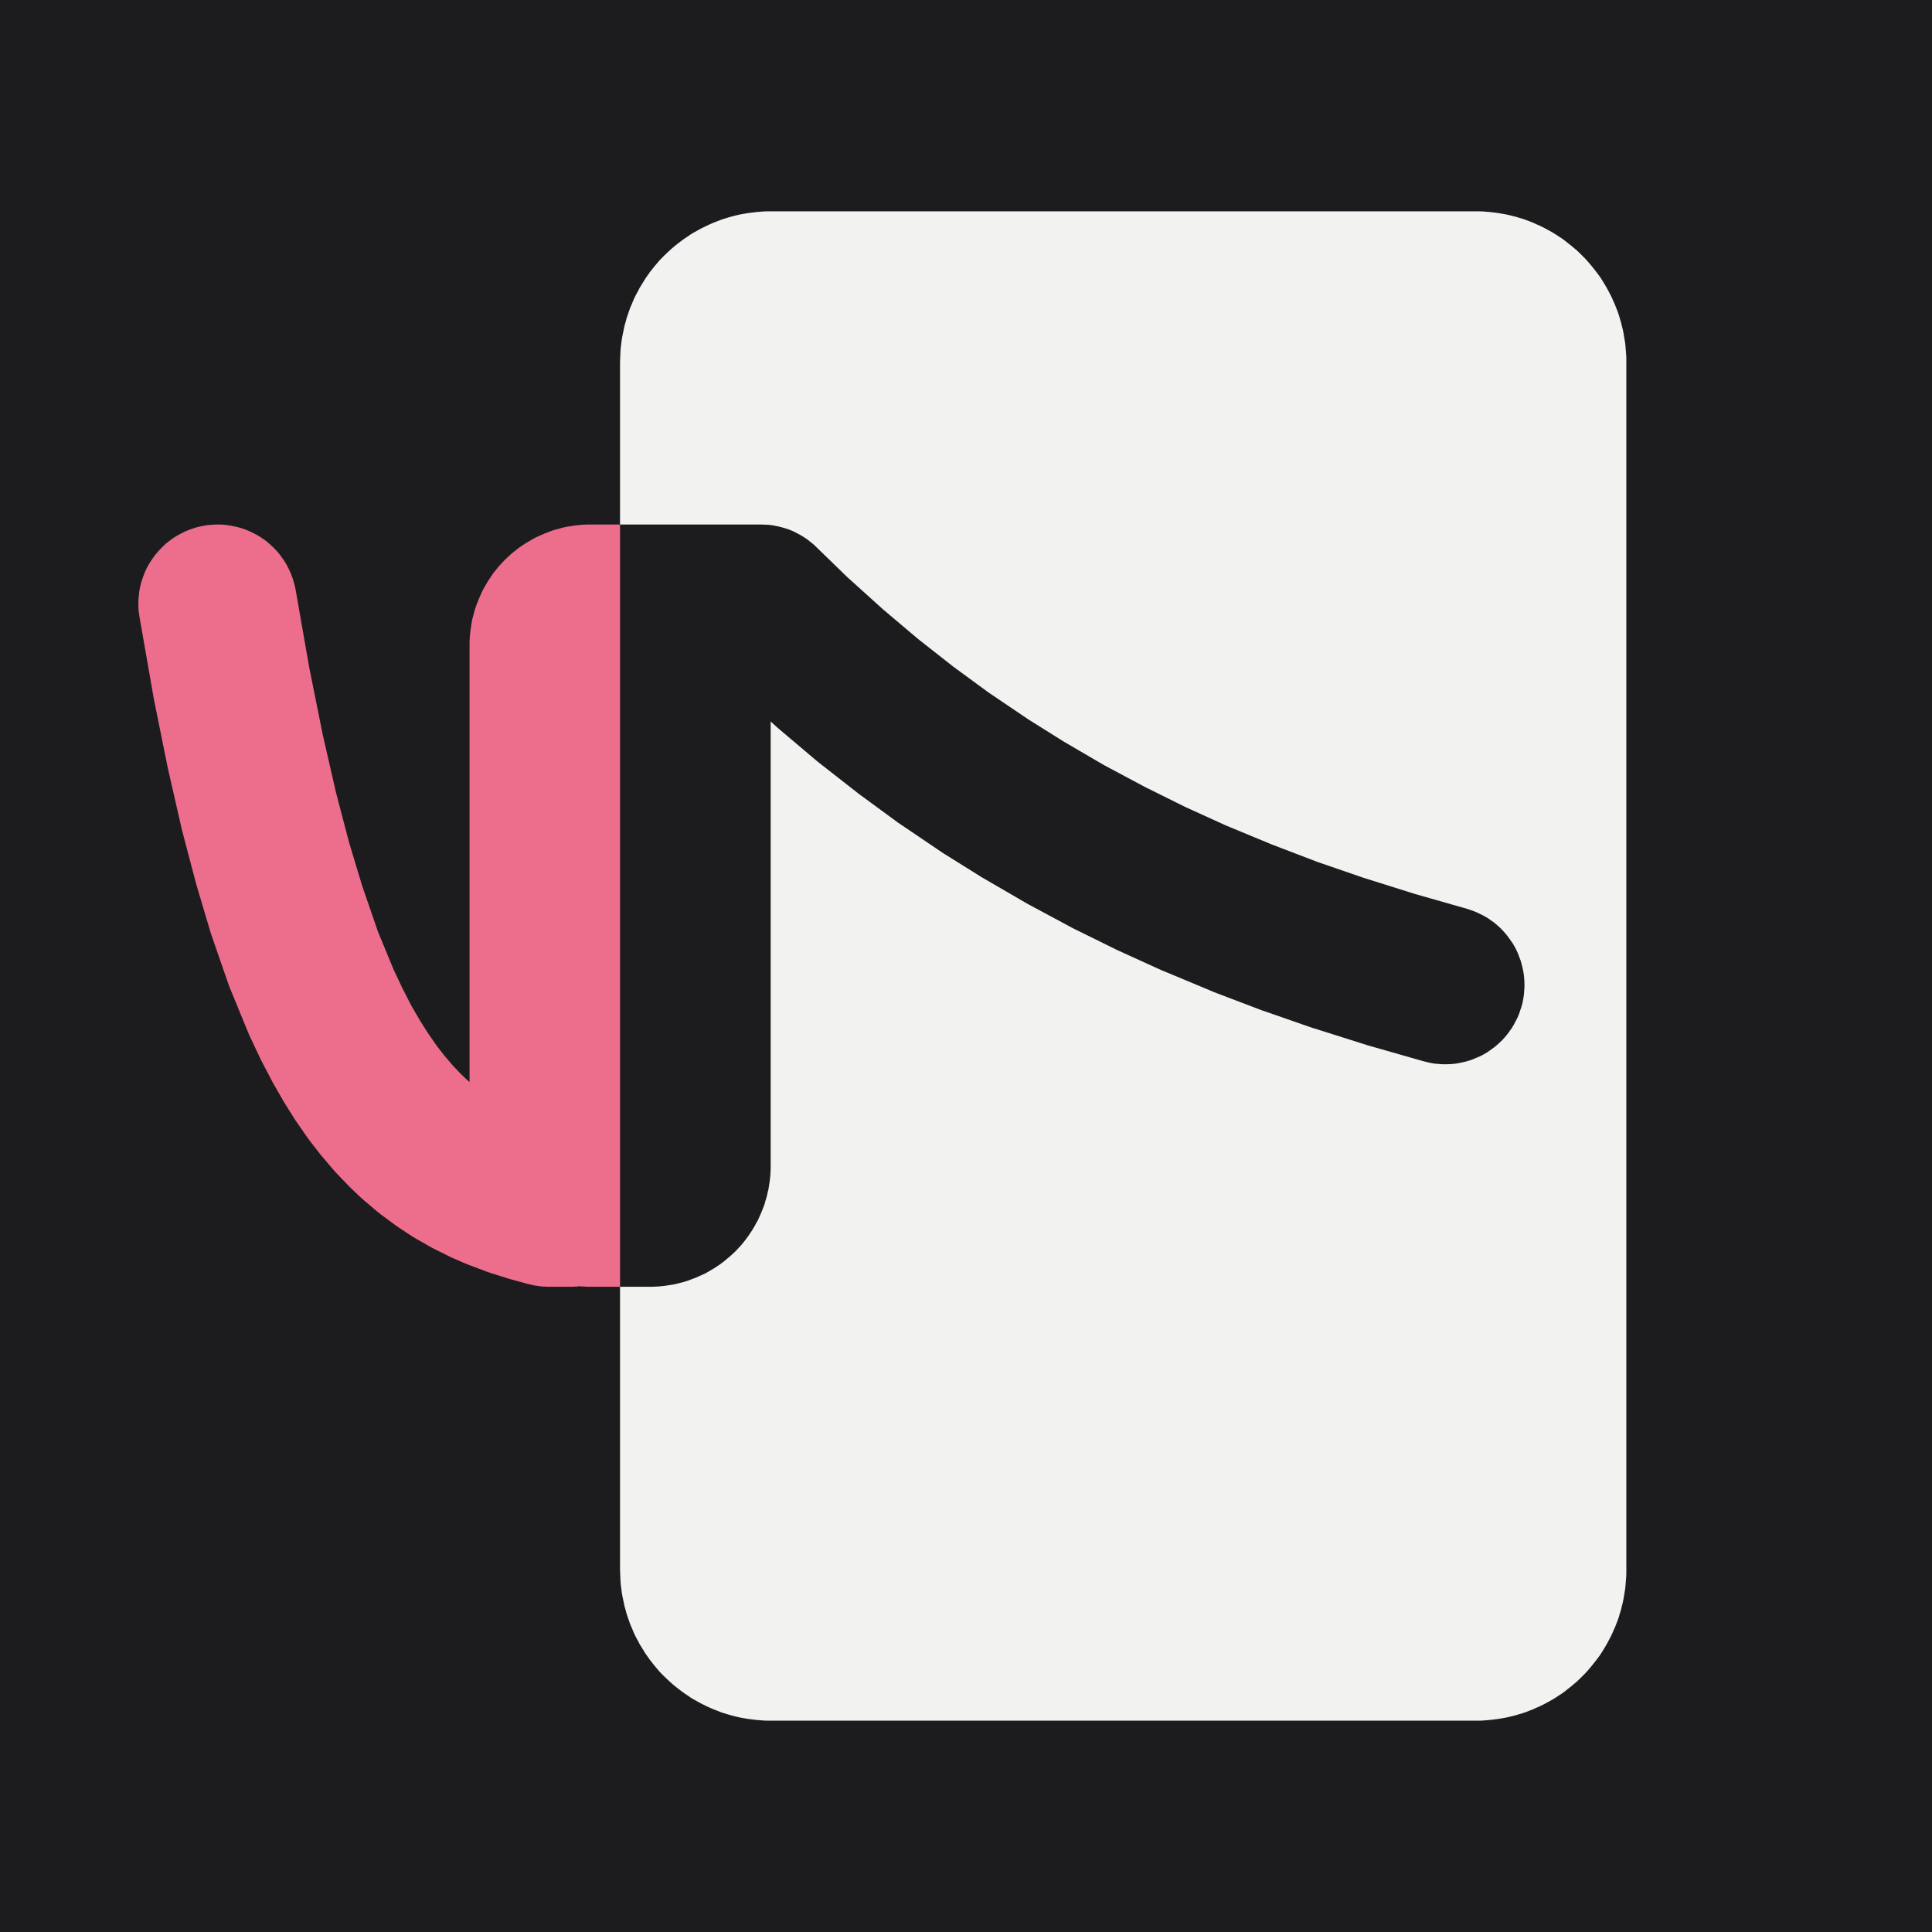
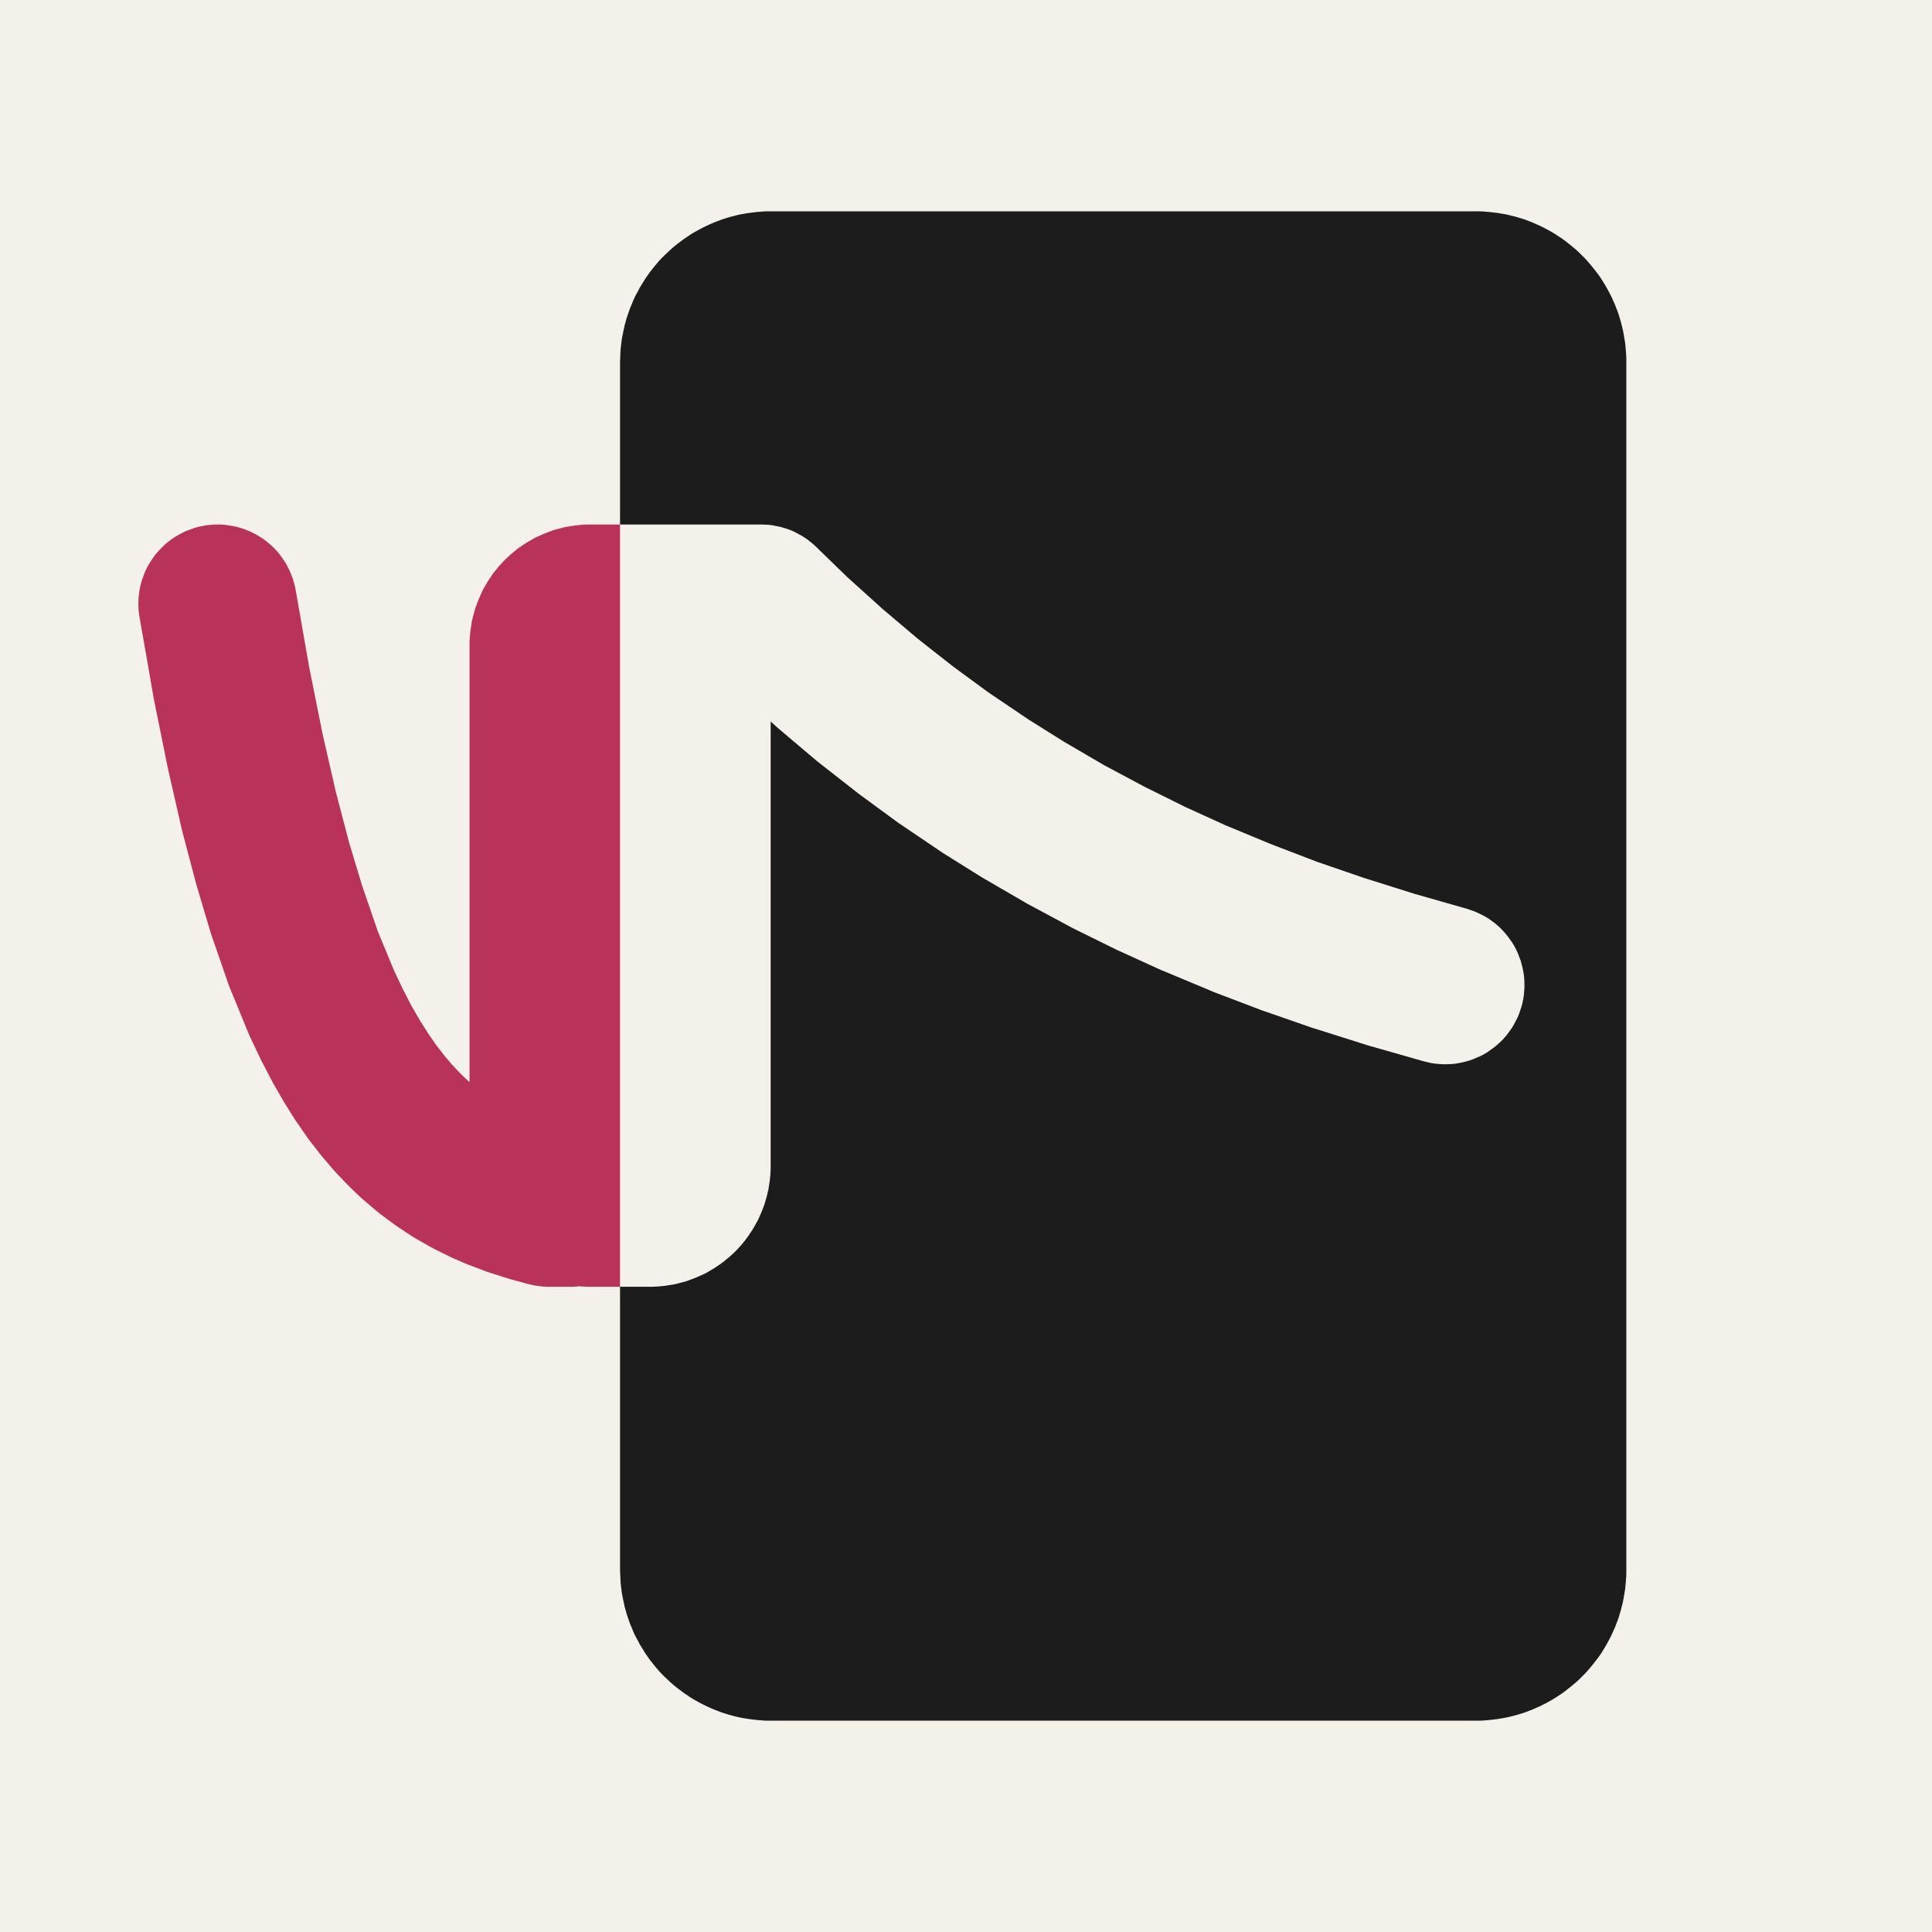
<svg xmlns="http://www.w3.org/2000/svg" viewBox="0 0 1024 1024" width="1024" height="1024">
-   <rect width="1024" height="1024" fill="#1C1C1E" />
+   <rect width="1024" height="1024" fill="#F4F1EA" />
  <g transform="translate(67.669 112.000) scale(8)">
-     <path fill="#F2F2F0" fill-rule="evenodd" d="M42.62,0.00 L42.38,0.00 L42.13,0.01 L41.89,0.03 L41.64,0.05 L41.40,0.08 L41.16,0.11 L40.91,0.15 L40.67,0.19 L40.43,0.24 L40.19,0.30 L39.96,0.36 L39.72,0.43 L39.49,0.50 L39.26,0.58 L39.03,0.67 L38.80,0.76 L38.57,0.86 L38.35,0.96 L38.13,1.07 L37.91,1.18 L37.70,1.30 L37.48,1.42 L37.27,1.55 L37.07,1.69 L36.87,1.82 L36.67,1.97 L36.47,2.12 L36.28,2.27 L36.09,2.43 L35.91,2.59 L35.73,2.76 L35.55,2.93 L35.38,3.10 L35.21,3.28 L35.05,3.47 L34.89,3.66 L34.74,3.85 L34.59,4.04 L34.45,4.24 L34.31,4.44 L34.18,4.65 L34.05,4.86 L33.92,5.07 L33.81,5.29 L33.69,5.50 L33.58,5.72 L33.48,5.95 L33.39,6.17 L33.29,6.40 L33.21,6.63 L33.13,6.86 L33.05,7.10 L32.99,7.33 L32.92,7.57 L32.87,7.81 L32.82,8.05 L32.77,8.29 L32.73,8.53 L32.70,8.78 L32.67,9.02 L32.65,9.26 L32.64,9.51 L32.63,9.75 L32.62,10.00 L32.62,20.75 L34.60,20.75 L41.96,20.75 L42.21,20.76 L42.46,20.77 L42.71,20.80 L42.96,20.85 L43.21,20.90 L43.45,20.97 L43.69,21.04 L43.93,21.13 L44.16,21.23 L44.39,21.35 L44.61,21.47 L44.82,21.60 L45.03,21.74 L45.23,21.90 L45.43,22.06 L45.61,22.23 L47.67,24.23 L50.02,26.35 L52.36,28.33 L54.69,30.16 L57.02,31.87 L59.70,33.68 L62.03,35.14 L64.70,36.70 L67.38,38.13 L70.06,39.46 L72.74,40.68 L75.78,41.94 L78.81,43.10 L81.86,44.15 L85.26,45.22 L88.73,46.21 L88.97,46.29 L89.22,46.38 L89.45,46.48 L89.68,46.59 L89.91,46.71 L90.13,46.84 L90.34,46.99 L90.55,47.14 L90.75,47.31 L90.94,47.48 L91.12,47.67 L91.29,47.86 L91.45,48.06 L91.60,48.27 L91.75,48.48 L91.88,48.70 L92.00,48.93 L92.11,49.17 L92.20,49.41 L92.29,49.65 L92.36,49.90 L92.42,50.15 L92.47,50.40 L92.51,50.65 L92.53,50.91 L92.54,51.17 L92.54,51.43 L92.52,51.68 L92.50,51.94 L92.46,52.19 L92.41,52.45 L92.34,52.70 L92.26,52.94 L92.18,53.18 L92.08,53.42 L91.96,53.65 L91.84,53.88 L91.71,54.10 L91.56,54.31 L91.41,54.52 L91.24,54.72 L91.07,54.91 L90.88,55.09 L90.69,55.26 L90.49,55.42 L90.28,55.57 L90.07,55.72 L89.85,55.85 L89.62,55.97 L89.38,56.07 L89.15,56.17 L88.90,56.26 L88.66,56.33 L88.40,56.39 L88.15,56.44 L87.90,56.48 L87.64,56.50 L87.38,56.51 L87.12,56.51 L86.87,56.49 L86.61,56.47 L86.36,56.43 L86.10,56.37 L85.85,56.31 L82.31,55.30 L82.17,55.26 L78.63,54.14 L78.49,54.10 L75.30,52.99 L75.15,52.94 L71.97,51.73 L71.81,51.66 L68.62,50.33 L68.47,50.27 L65.64,48.98 L65.49,48.91 L62.65,47.51 L62.50,47.43 L59.67,45.91 L59.51,45.82 L56.67,44.17 L56.52,44.08 L54.04,42.53 L53.89,42.43 L51.05,40.51 L50.90,40.40 L48.42,38.58 L48.28,38.47 L45.80,36.53 L45.65,36.41 L43.18,34.32 L43.04,34.20 L42.60,33.80 L42.60,63.25 L42.60,63.45 L42.59,63.64 L42.58,63.84 L42.56,64.03 L42.54,64.23 L42.51,64.42 L42.48,64.62 L42.45,64.81 L42.40,65.00 L42.36,65.19 L42.31,65.38 L42.25,65.57 L42.20,65.76 L42.13,65.95 L42.06,66.13 L41.99,66.31 L41.91,66.49 L41.83,66.67 L41.75,66.85 L41.65,67.02 L41.56,67.19 L41.46,67.36 L41.36,67.53 L41.25,67.69 L41.14,67.86 L41.02,68.02 L40.91,68.17 L40.78,68.33 L40.66,68.48 L40.53,68.62 L40.39,68.77 L40.26,68.91 L40.12,69.04 L39.97,69.18 L39.82,69.31 L39.67,69.43 L39.52,69.56 L39.36,69.68 L39.21,69.79 L39.04,69.90 L38.88,70.01 L38.71,70.11 L38.54,70.21 L38.37,70.31 L38.20,70.40 L38.02,70.48 L37.84,70.56 L37.66,70.64 L37.48,70.71 L37.29,70.78 L37.11,70.85 L36.92,70.91 L36.73,70.96 L36.54,71.01 L36.35,71.06 L36.16,71.10 L35.97,71.13 L35.77,71.16 L35.58,71.19 L35.38,71.21 L35.19,71.23 L34.99,71.24 L34.80,71.25 L34.60,71.25 L32.62,71.25 L32.62,90.00 L32.63,90.25 L32.64,90.49 L32.65,90.74 L32.67,90.98 L32.70,91.22 L32.73,91.47 L32.77,91.71 L32.82,91.95 L32.87,92.19 L32.92,92.43 L32.99,92.67 L33.05,92.90 L33.13,93.14 L33.21,93.37 L33.29,93.60 L33.39,93.83 L33.48,94.05 L33.58,94.28 L33.69,94.50 L33.81,94.71 L33.92,94.93 L34.05,95.14 L34.18,95.35 L34.31,95.56 L34.45,95.76 L34.59,95.96 L34.74,96.15 L34.89,96.34 L35.05,96.53 L35.21,96.72 L35.38,96.90 L35.55,97.07 L35.73,97.24 L35.91,97.41 L36.09,97.57 L36.28,97.73 L36.47,97.88 L36.67,98.03 L36.87,98.18 L37.07,98.31 L37.27,98.45 L37.48,98.58 L37.70,98.70 L37.91,98.82 L38.13,98.93 L38.35,99.04 L38.57,99.14 L38.80,99.24 L39.03,99.33 L39.26,99.42 L39.49,99.50 L39.72,99.57 L39.96,99.64 L40.19,99.70 L40.43,99.76 L40.67,99.81 L40.91,99.85 L41.16,99.89 L41.40,99.92 L41.64,99.95 L41.89,99.97 L42.13,99.99 L42.38,100.00 L42.62,100.00 L89.29,100.00 L89.54,100.00 L89.78,99.99 L90.03,99.97 L90.27,99.95 L90.52,99.92 L90.76,99.89 L91.00,99.85 L91.24,99.81 L91.48,99.76 L91.72,99.70 L91.96,99.64 L92.19,99.57 L92.43,99.50 L92.66,99.42 L92.89,99.33 L93.12,99.24 L93.34,99.14 L93.57,99.04 L93.79,98.93 L94.00,98.82 L94.22,98.70 L94.43,98.58 L94.64,98.45 L94.85,98.31 L95.05,98.18 L95.25,98.03 L95.44,97.88 L95.63,97.73 L95.82,97.57 L96.01,97.41 L96.19,97.24 L96.36,97.07 L96.53,96.90 L96.70,96.72 L96.86,96.53 L97.02,96.34 L97.17,96.15 L97.32,95.96 L97.47,95.76 L97.61,95.56 L97.74,95.35 L97.87,95.14 L97.99,94.93 L98.11,94.71 L98.22,94.50 L98.33,94.28 L98.43,94.05 L98.53,93.83 L98.62,93.60 L98.71,93.37 L98.79,93.14 L98.86,92.90 L98.93,92.67 L98.99,92.43 L99.05,92.19 L99.10,91.95 L99.14,91.71 L99.18,91.47 L99.22,91.22 L99.24,90.98 L99.26,90.74 L99.28,90.49 L99.29,90.25 L99.29,90.00 L99.29,10.00 L99.29,9.75 L99.28,9.51 L99.26,9.26 L99.24,9.02 L99.22,8.78 L99.18,8.53 L99.14,8.29 L99.10,8.05 L99.05,7.81 L98.99,7.57 L98.93,7.33 L98.86,7.10 L98.79,6.86 L98.71,6.63 L98.62,6.40 L98.53,6.17 L98.43,5.95 L98.33,5.72 L98.22,5.50 L98.11,5.29 L97.99,5.07 L97.87,4.86 L97.74,4.65 L97.61,4.44 L97.47,4.24 L97.32,4.04 L97.17,3.85 L97.02,3.66 L96.86,3.47 L96.70,3.28 L96.53,3.10 L96.36,2.93 L96.19,2.76 L96.01,2.59 L95.82,2.43 L95.63,2.27 L95.44,2.12 L95.25,1.97 L95.05,1.82 L94.85,1.69 L94.64,1.55 L94.43,1.42 L94.22,1.30 L94.00,1.18 L93.79,1.07 L93.57,0.96 L93.34,0.86 L93.12,0.76 L92.89,0.67 L92.66,0.58 L92.43,0.50 L92.19,0.43 L91.96,0.36 L91.72,0.30 L91.48,0.24 L91.24,0.19 L91.00,0.15 L90.76,0.11 L90.52,0.08 L90.27,0.05 L90.03,0.03 L89.78,0.01 L89.54,0.00 L89.29,0.00Z" />
-     <path fill="#ED6E8C" fill-rule="evenodd" d="M2.67,36.93 L3.58,40.92 L3.62,41.08 L4.54,44.57 L4.59,44.74 L5.50,47.80 L5.57,48.01 L6.71,51.30 L6.82,51.57 L7.96,54.35 L8.06,54.59 L8.75,56.05 L8.84,56.24 L9.53,57.56 L9.63,57.75 L10.32,58.95 L10.44,59.15 L11.12,60.23 L11.26,60.43 L11.94,61.41 L12.09,61.61 L12.78,62.50 L12.94,62.69 L13.63,63.50 L13.80,63.69 L14.49,64.41 L14.67,64.60 L15.36,65.26 L15.58,65.46 L16.50,66.24 L16.76,66.45 L17.68,67.13 L17.95,67.32 L18.86,67.92 L19.13,68.08 L20.04,68.60 L20.30,68.74 L21.21,69.19 L21.45,69.31 L22.37,69.71 L22.62,69.81 L23.76,70.24 L24.02,70.33 L25.16,70.69 L25.39,70.76 L26.53,71.07 L26.55,71.07 L26.62,71.09 L26.75,71.12 L26.77,71.13 L26.78,71.13 L26.80,71.13 L26.88,71.15 L27.00,71.17 L27.03,71.18 L27.04,71.18 L27.05,71.18 L27.13,71.19 L27.26,71.21 L27.28,71.21 L27.29,71.21 L27.31,71.22 L27.38,71.22 L27.51,71.24 L27.54,71.24 L27.55,71.24 L27.56,71.24 L27.64,71.24 L27.77,71.25 L27.79,71.25 L27.80,71.25 L27.82,71.25 L27.90,71.25 L29.35,71.25 L29.48,71.25 L29.61,71.24 L29.74,71.24 L29.86,71.22 L29.93,71.22 L30.06,71.23 L30.26,71.24 L30.45,71.25 L30.65,71.25 L32.62,71.25 L32.62,20.75 L30.65,20.75 L30.45,20.75 L30.26,20.76 L30.06,20.77 L29.87,20.79 L29.67,20.81 L29.48,20.84 L29.28,20.87 L29.09,20.90 L28.90,20.94 L28.71,20.99 L28.52,21.04 L28.33,21.09 L28.14,21.15 L27.95,21.22 L27.77,21.29 L27.59,21.36 L27.41,21.44 L27.23,21.52 L27.05,21.60 L26.88,21.69 L26.71,21.79 L26.54,21.89 L26.37,21.99 L26.20,22.10 L26.04,22.21 L25.88,22.32 L25.73,22.44 L25.57,22.57 L25.42,22.69 L25.28,22.82 L25.13,22.96 L24.99,23.09 L24.86,23.23 L24.72,23.38 L24.59,23.52 L24.47,23.67 L24.34,23.83 L24.22,23.98 L24.11,24.14 L24.00,24.31 L23.89,24.47 L23.79,24.64 L23.69,24.81 L23.59,24.98 L23.50,25.15 L23.42,25.33 L23.34,25.51 L23.26,25.69 L23.19,25.87 L23.12,26.05 L23.05,26.24 L22.99,26.43 L22.94,26.62 L22.89,26.81 L22.84,27.00 L22.80,27.19 L22.77,27.38 L22.74,27.58 L22.71,27.77 L22.69,27.97 L22.67,28.16 L22.66,28.36 L22.65,28.55 L22.65,28.75 L22.65,51.25 L22.65,57.69 L22.50,57.56 L22.02,57.10 L21.52,56.57 L21.00,55.96 L20.47,55.28 L19.93,54.50 L19.37,53.62 L18.79,52.62 L18.21,51.49 L17.62,50.24 L16.58,47.72 L15.53,44.67 L14.67,41.82 L13.80,38.50 L12.92,34.66 L12.03,30.23 L11.13,25.09 L11.08,24.84 L11.01,24.59 L10.94,24.34 L10.85,24.10 L10.75,23.86 L10.64,23.63 L10.52,23.40 L10.39,23.18 L10.24,22.97 L10.09,22.76 L9.93,22.56 L9.75,22.37 L9.57,22.19 L9.38,22.02 L9.18,21.85 L8.97,21.70 L8.76,21.56 L8.54,21.43 L8.31,21.31 L8.08,21.20 L7.84,21.10 L7.59,21.01 L7.35,20.94 L7.10,20.88 L6.84,20.83 L6.59,20.79 L6.33,20.76 L6.08,20.75 L5.82,20.75 L5.56,20.77 L5.30,20.79 L5.05,20.83 L4.80,20.88 L4.55,20.94 L4.30,21.02 L4.06,21.11 L3.82,21.20 L3.59,21.32 L3.36,21.44 L3.14,21.57 L2.93,21.71 L2.72,21.87 L2.52,22.03 L2.33,22.21 L2.15,22.39 L1.98,22.58 L1.81,22.78 L1.66,22.99 L1.52,23.20 L1.38,23.42 L1.26,23.65 L1.15,23.88 L1.06,24.12 L0.97,24.36 L0.89,24.61 L0.83,24.86 L0.78,25.11 L0.75,25.37 L0.72,25.62 L0.71,25.88 L0.71,26.14 L0.72,26.40 L0.75,26.65 L0.79,26.91 L1.70,32.11 L1.72,32.24 L2.64,36.79Z" />
+     <path fill="#1C1C1C" fill-rule="evenodd" d="M42.62,0.00 L42.38,0.00 L42.13,0.01 L41.89,0.03 L41.64,0.05 L41.40,0.08 L41.16,0.11 L40.91,0.15 L40.67,0.19 L40.43,0.24 L40.19,0.30 L39.96,0.36 L39.72,0.43 L39.49,0.50 L39.26,0.58 L39.03,0.67 L38.80,0.76 L38.57,0.86 L38.35,0.96 L38.13,1.07 L37.91,1.18 L37.70,1.30 L37.48,1.42 L37.27,1.55 L37.07,1.69 L36.87,1.82 L36.67,1.97 L36.47,2.12 L36.28,2.27 L36.09,2.43 L35.91,2.59 L35.73,2.76 L35.55,2.93 L35.38,3.10 L35.21,3.28 L35.05,3.47 L34.89,3.66 L34.74,3.85 L34.59,4.04 L34.45,4.24 L34.31,4.44 L34.18,4.65 L34.05,4.86 L33.92,5.07 L33.81,5.29 L33.69,5.50 L33.58,5.72 L33.48,5.95 L33.39,6.17 L33.29,6.40 L33.21,6.63 L33.13,6.86 L33.05,7.10 L32.99,7.33 L32.92,7.57 L32.87,7.81 L32.82,8.05 L32.77,8.29 L32.73,8.53 L32.70,8.78 L32.67,9.02 L32.65,9.26 L32.64,9.51 L32.63,9.75 L32.62,10.00 L32.62,20.75 L34.60,20.75 L41.96,20.75 L42.21,20.76 L42.46,20.77 L42.71,20.80 L42.96,20.85 L43.21,20.90 L43.45,20.97 L43.69,21.04 L43.93,21.13 L44.16,21.23 L44.39,21.35 L44.61,21.47 L44.82,21.60 L45.03,21.74 L45.23,21.90 L45.43,22.06 L45.61,22.23 L47.67,24.23 L50.02,26.35 L52.36,28.33 L54.69,30.16 L57.02,31.87 L59.70,33.68 L62.03,35.14 L64.70,36.70 L67.38,38.13 L70.06,39.46 L72.74,40.68 L75.78,41.94 L78.81,43.10 L81.86,44.15 L85.26,45.22 L88.73,46.21 L88.97,46.29 L89.22,46.38 L89.45,46.48 L89.68,46.59 L89.91,46.71 L90.13,46.84 L90.34,46.99 L90.55,47.14 L90.75,47.31 L90.94,47.48 L91.12,47.67 L91.29,47.86 L91.45,48.06 L91.60,48.27 L91.75,48.48 L91.88,48.70 L92.00,48.93 L92.11,49.17 L92.20,49.41 L92.29,49.65 L92.36,49.90 L92.42,50.15 L92.47,50.40 L92.51,50.65 L92.53,50.91 L92.54,51.17 L92.54,51.43 L92.52,51.68 L92.50,51.94 L92.46,52.19 L92.41,52.45 L92.34,52.70 L92.26,52.94 L92.18,53.18 L92.08,53.42 L91.96,53.65 L91.84,53.88 L91.71,54.10 L91.56,54.31 L91.41,54.52 L91.24,54.72 L91.07,54.91 L90.88,55.09 L90.69,55.26 L90.49,55.42 L90.28,55.57 L90.07,55.72 L89.85,55.85 L89.62,55.97 L89.38,56.07 L89.15,56.17 L88.90,56.26 L88.66,56.33 L88.40,56.39 L88.15,56.44 L87.90,56.48 L87.64,56.50 L87.38,56.51 L87.12,56.51 L86.87,56.49 L86.61,56.47 L86.36,56.43 L86.10,56.37 L85.85,56.31 L82.31,55.30 L82.17,55.26 L78.63,54.14 L78.49,54.10 L75.30,52.99 L75.15,52.94 L71.97,51.73 L71.81,51.66 L68.62,50.33 L68.47,50.27 L65.64,48.98 L65.49,48.91 L62.65,47.51 L62.50,47.43 L59.67,45.91 L59.51,45.82 L56.67,44.17 L56.52,44.08 L54.04,42.53 L53.89,42.43 L51.05,40.51 L50.90,40.40 L48.42,38.58 L48.28,38.47 L45.80,36.53 L45.65,36.41 L43.18,34.32 L43.04,34.20 L42.60,33.80 L42.60,63.25 L42.60,63.45 L42.59,63.64 L42.58,63.84 L42.56,64.03 L42.54,64.23 L42.51,64.42 L42.48,64.62 L42.45,64.81 L42.40,65.00 L42.36,65.19 L42.31,65.38 L42.25,65.57 L42.20,65.76 L42.13,65.95 L42.06,66.13 L41.99,66.31 L41.91,66.49 L41.83,66.67 L41.75,66.85 L41.65,67.02 L41.56,67.19 L41.46,67.36 L41.36,67.53 L41.25,67.69 L41.14,67.86 L41.02,68.02 L40.91,68.17 L40.78,68.33 L40.66,68.48 L40.53,68.62 L40.39,68.77 L40.26,68.91 L40.12,69.04 L39.97,69.18 L39.82,69.31 L39.67,69.43 L39.52,69.56 L39.36,69.68 L39.21,69.79 L39.04,69.90 L38.88,70.01 L38.71,70.11 L38.54,70.21 L38.37,70.31 L38.20,70.40 L38.02,70.48 L37.84,70.56 L37.66,70.64 L37.48,70.71 L37.29,70.78 L37.11,70.85 L36.92,70.91 L36.73,70.96 L36.54,71.01 L36.35,71.06 L36.16,71.10 L35.97,71.13 L35.77,71.16 L35.58,71.19 L35.38,71.21 L35.19,71.23 L34.99,71.24 L34.80,71.25 L34.60,71.25 L32.62,71.25 L32.62,90.00 L32.63,90.25 L32.64,90.49 L32.65,90.74 L32.67,90.98 L32.70,91.22 L32.73,91.47 L32.77,91.71 L32.82,91.95 L32.87,92.19 L32.92,92.43 L32.99,92.67 L33.05,92.90 L33.13,93.14 L33.21,93.37 L33.29,93.60 L33.39,93.83 L33.48,94.05 L33.58,94.28 L33.69,94.50 L33.81,94.71 L33.92,94.93 L34.05,95.14 L34.18,95.35 L34.31,95.56 L34.45,95.76 L34.59,95.96 L34.74,96.15 L34.89,96.34 L35.05,96.53 L35.21,96.72 L35.38,96.90 L35.55,97.07 L35.73,97.24 L35.91,97.41 L36.09,97.57 L36.28,97.73 L36.47,97.88 L36.67,98.03 L36.87,98.18 L37.07,98.31 L37.27,98.45 L37.48,98.58 L37.70,98.70 L37.91,98.82 L38.13,98.93 L38.35,99.04 L38.57,99.14 L38.80,99.24 L39.03,99.33 L39.26,99.42 L39.49,99.50 L39.72,99.57 L39.96,99.64 L40.19,99.70 L40.43,99.76 L40.67,99.81 L40.91,99.85 L41.16,99.89 L41.40,99.92 L41.64,99.95 L41.89,99.97 L42.13,99.99 L42.38,100.00 L42.62,100.00 L89.29,100.00 L89.54,100.00 L89.78,99.99 L90.03,99.97 L90.27,99.95 L90.52,99.92 L90.76,99.89 L91.00,99.85 L91.24,99.81 L91.48,99.76 L91.72,99.70 L91.96,99.64 L92.19,99.57 L92.43,99.50 L92.66,99.42 L92.89,99.33 L93.12,99.24 L93.34,99.14 L93.57,99.04 L93.79,98.93 L94.00,98.82 L94.22,98.70 L94.43,98.58 L94.64,98.45 L94.85,98.31 L95.05,98.18 L95.25,98.03 L95.44,97.88 L95.63,97.73 L95.82,97.57 L96.01,97.41 L96.19,97.24 L96.36,97.07 L96.53,96.90 L96.70,96.72 L96.86,96.53 L97.02,96.34 L97.17,96.15 L97.32,95.96 L97.47,95.76 L97.61,95.56 L97.74,95.35 L97.87,95.14 L97.99,94.93 L98.11,94.71 L98.22,94.50 L98.33,94.28 L98.43,94.05 L98.53,93.83 L98.62,93.60 L98.71,93.37 L98.79,93.14 L98.86,92.90 L98.93,92.67 L98.99,92.43 L99.05,92.19 L99.10,91.95 L99.14,91.71 L99.18,91.47 L99.22,91.22 L99.24,90.98 L99.26,90.74 L99.28,90.49 L99.29,90.25 L99.29,90.00 L99.29,10.00 L99.29,9.75 L99.28,9.51 L99.26,9.26 L99.24,9.02 L99.22,8.78 L99.18,8.53 L99.14,8.29 L99.10,8.05 L99.05,7.81 L98.99,7.57 L98.93,7.33 L98.86,7.10 L98.79,6.86 L98.71,6.63 L98.62,6.40 L98.53,6.17 L98.43,5.95 L98.33,5.72 L98.22,5.50 L98.11,5.29 L97.99,5.07 L97.87,4.86 L97.74,4.65 L97.61,4.44 L97.47,4.24 L97.32,4.04 L97.17,3.85 L97.02,3.66 L96.86,3.47 L96.70,3.28 L96.53,3.10 L96.36,2.93 L96.19,2.76 L96.01,2.59 L95.82,2.43 L95.63,2.27 L95.44,2.12 L95.25,1.97 L95.05,1.82 L94.85,1.69 L94.64,1.55 L94.43,1.42 L94.22,1.30 L94.00,1.18 L93.79,1.07 L93.57,0.96 L93.34,0.86 L93.12,0.76 L92.89,0.67 L92.66,0.58 L92.43,0.50 L92.19,0.43 L91.96,0.36 L91.72,0.30 L91.48,0.24 L91.24,0.19 L91.00,0.15 L90.76,0.11 L90.52,0.08 L90.27,0.05 L90.03,0.03 L89.78,0.01 L89.54,0.00 L89.29,0.00Z" />
+     <path fill="#B8325A" fill-rule="evenodd" d="M2.67,36.93 L3.58,40.92 L3.62,41.08 L4.54,44.57 L4.59,44.74 L5.50,47.80 L5.57,48.01 L6.71,51.30 L6.82,51.57 L7.96,54.35 L8.06,54.59 L8.75,56.05 L8.84,56.24 L9.53,57.56 L9.63,57.75 L10.32,58.95 L10.44,59.15 L11.12,60.23 L11.26,60.43 L11.94,61.41 L12.09,61.61 L12.78,62.50 L12.94,62.69 L13.63,63.50 L13.80,63.69 L14.49,64.41 L14.67,64.60 L15.36,65.26 L15.58,65.46 L16.50,66.24 L16.76,66.45 L17.68,67.13 L17.95,67.32 L18.86,67.92 L19.13,68.08 L20.04,68.60 L20.30,68.74 L21.21,69.19 L21.45,69.31 L22.37,69.71 L22.62,69.81 L23.76,70.24 L24.02,70.33 L25.16,70.69 L25.39,70.76 L26.53,71.07 L26.55,71.07 L26.62,71.09 L26.75,71.12 L26.77,71.13 L26.78,71.13 L26.80,71.13 L26.88,71.15 L27.00,71.17 L27.03,71.18 L27.04,71.18 L27.05,71.18 L27.13,71.19 L27.26,71.21 L27.28,71.21 L27.29,71.21 L27.31,71.22 L27.38,71.22 L27.51,71.24 L27.54,71.24 L27.55,71.24 L27.56,71.24 L27.64,71.24 L27.77,71.25 L27.79,71.25 L27.80,71.25 L27.82,71.25 L27.90,71.25 L29.35,71.25 L29.48,71.25 L29.61,71.24 L29.74,71.24 L29.86,71.22 L29.93,71.22 L30.06,71.23 L30.26,71.24 L30.45,71.25 L30.65,71.25 L32.62,71.25 L32.62,20.75 L30.65,20.75 L30.45,20.75 L30.26,20.76 L30.06,20.77 L29.87,20.79 L29.67,20.81 L29.48,20.84 L29.28,20.87 L29.09,20.90 L28.90,20.94 L28.71,20.99 L28.52,21.04 L28.33,21.09 L28.14,21.15 L27.95,21.22 L27.77,21.29 L27.59,21.36 L27.41,21.44 L27.23,21.52 L27.05,21.60 L26.88,21.69 L26.71,21.79 L26.54,21.89 L26.37,21.99 L26.20,22.10 L26.04,22.21 L25.88,22.32 L25.73,22.44 L25.57,22.57 L25.42,22.69 L25.28,22.82 L25.13,22.96 L24.99,23.09 L24.86,23.23 L24.72,23.38 L24.59,23.52 L24.47,23.67 L24.34,23.83 L24.22,23.98 L24.11,24.14 L24.00,24.31 L23.89,24.47 L23.79,24.64 L23.69,24.81 L23.59,24.98 L23.50,25.15 L23.42,25.33 L23.34,25.51 L23.26,25.69 L23.19,25.87 L23.12,26.05 L23.05,26.24 L22.99,26.43 L22.94,26.62 L22.89,26.81 L22.84,27.00 L22.80,27.19 L22.77,27.38 L22.74,27.58 L22.71,27.77 L22.69,27.97 L22.67,28.16 L22.66,28.36 L22.65,28.55 L22.65,28.75 L22.65,51.25 L22.65,57.69 L22.50,57.56 L22.02,57.10 L21.52,56.57 L21.00,55.96 L20.47,55.28 L19.93,54.50 L19.37,53.62 L18.79,52.62 L18.21,51.49 L17.62,50.24 L16.58,47.72 L15.53,44.67 L14.67,41.82 L13.80,38.50 L12.92,34.66 L12.03,30.23 L11.13,25.09 L11.08,24.84 L11.01,24.59 L10.94,24.34 L10.85,24.10 L10.75,23.86 L10.64,23.63 L10.52,23.40 L10.39,23.18 L10.24,22.97 L10.09,22.76 L9.93,22.56 L9.75,22.37 L9.57,22.19 L9.38,22.02 L9.18,21.85 L8.97,21.70 L8.76,21.56 L8.54,21.43 L8.31,21.31 L8.08,21.20 L7.84,21.10 L7.59,21.01 L7.35,20.94 L7.10,20.88 L6.84,20.83 L6.59,20.79 L6.33,20.76 L6.08,20.75 L5.82,20.75 L5.56,20.77 L5.30,20.79 L5.05,20.83 L4.80,20.88 L4.55,20.94 L4.30,21.02 L4.06,21.11 L3.82,21.20 L3.59,21.32 L3.36,21.44 L3.14,21.57 L2.93,21.71 L2.72,21.87 L2.52,22.03 L2.33,22.21 L2.15,22.39 L1.98,22.58 L1.81,22.78 L1.66,22.99 L1.52,23.20 L1.38,23.42 L1.26,23.65 L1.15,23.88 L1.06,24.12 L0.97,24.36 L0.89,24.61 L0.83,24.86 L0.78,25.11 L0.75,25.37 L0.72,25.62 L0.71,25.88 L0.71,26.14 L0.72,26.40 L0.75,26.65 L0.79,26.91 L1.70,32.11 L1.72,32.24 L2.64,36.79Z" />
  </g>
</svg>
